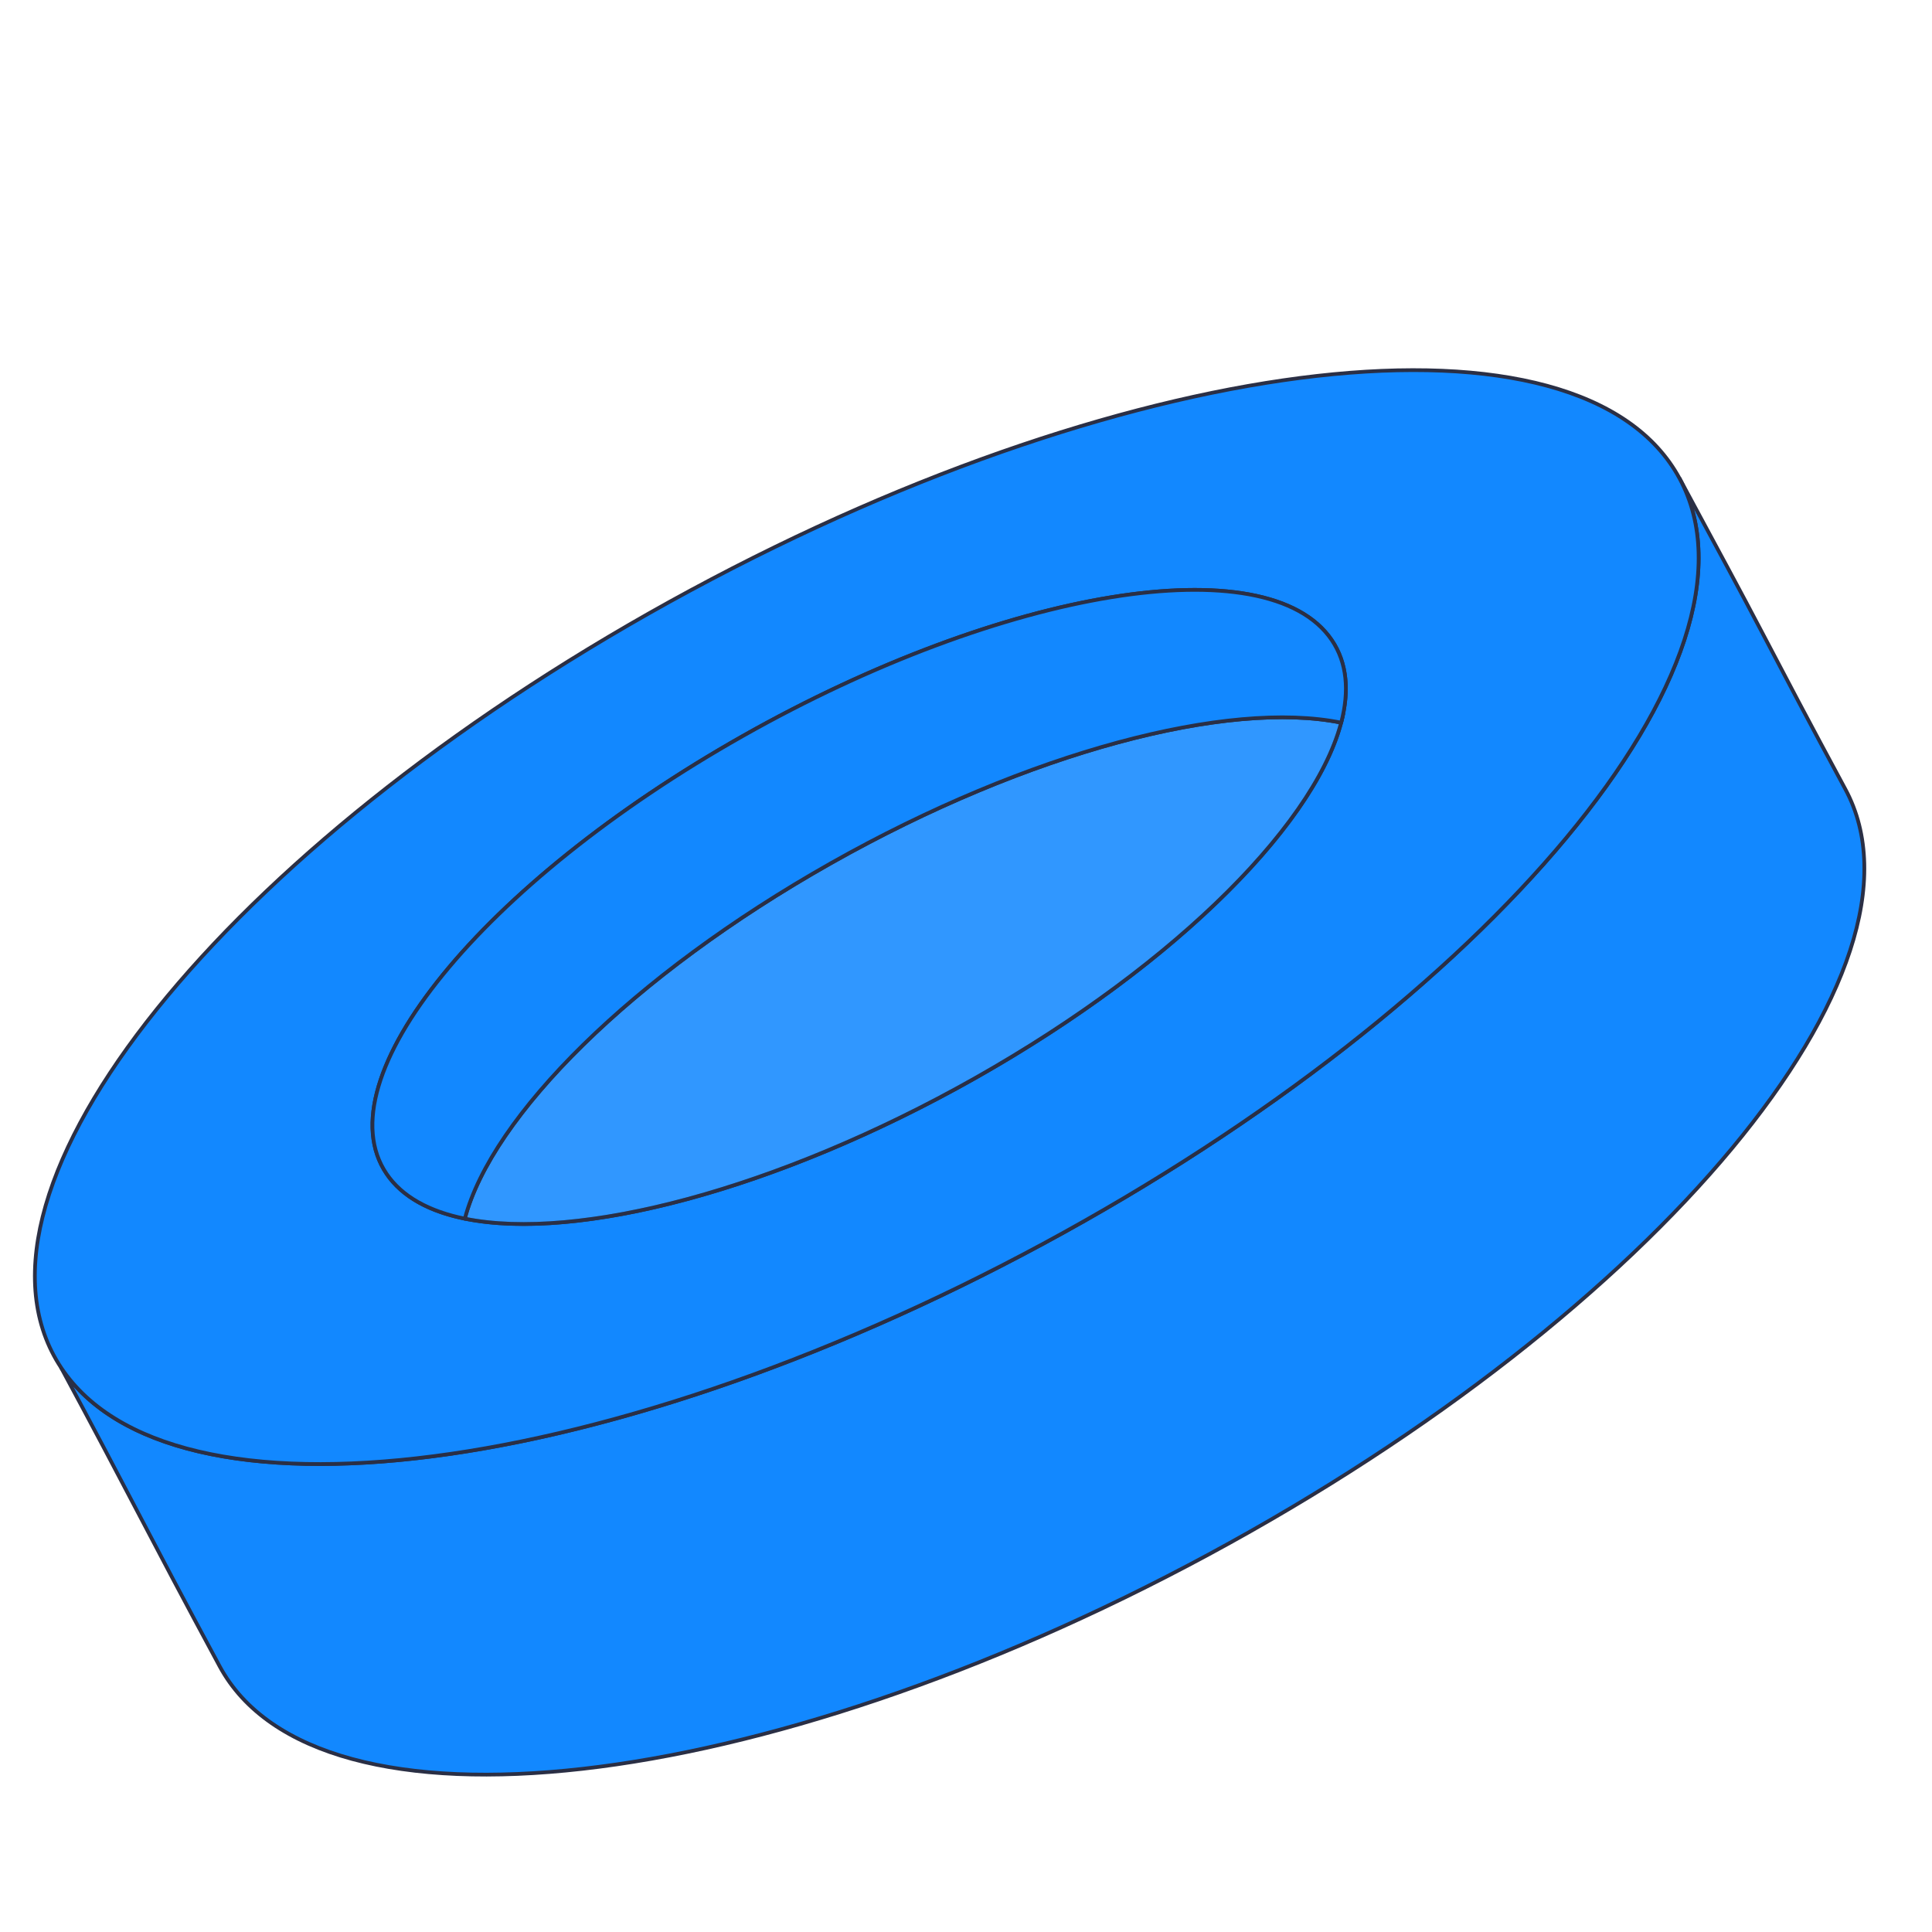
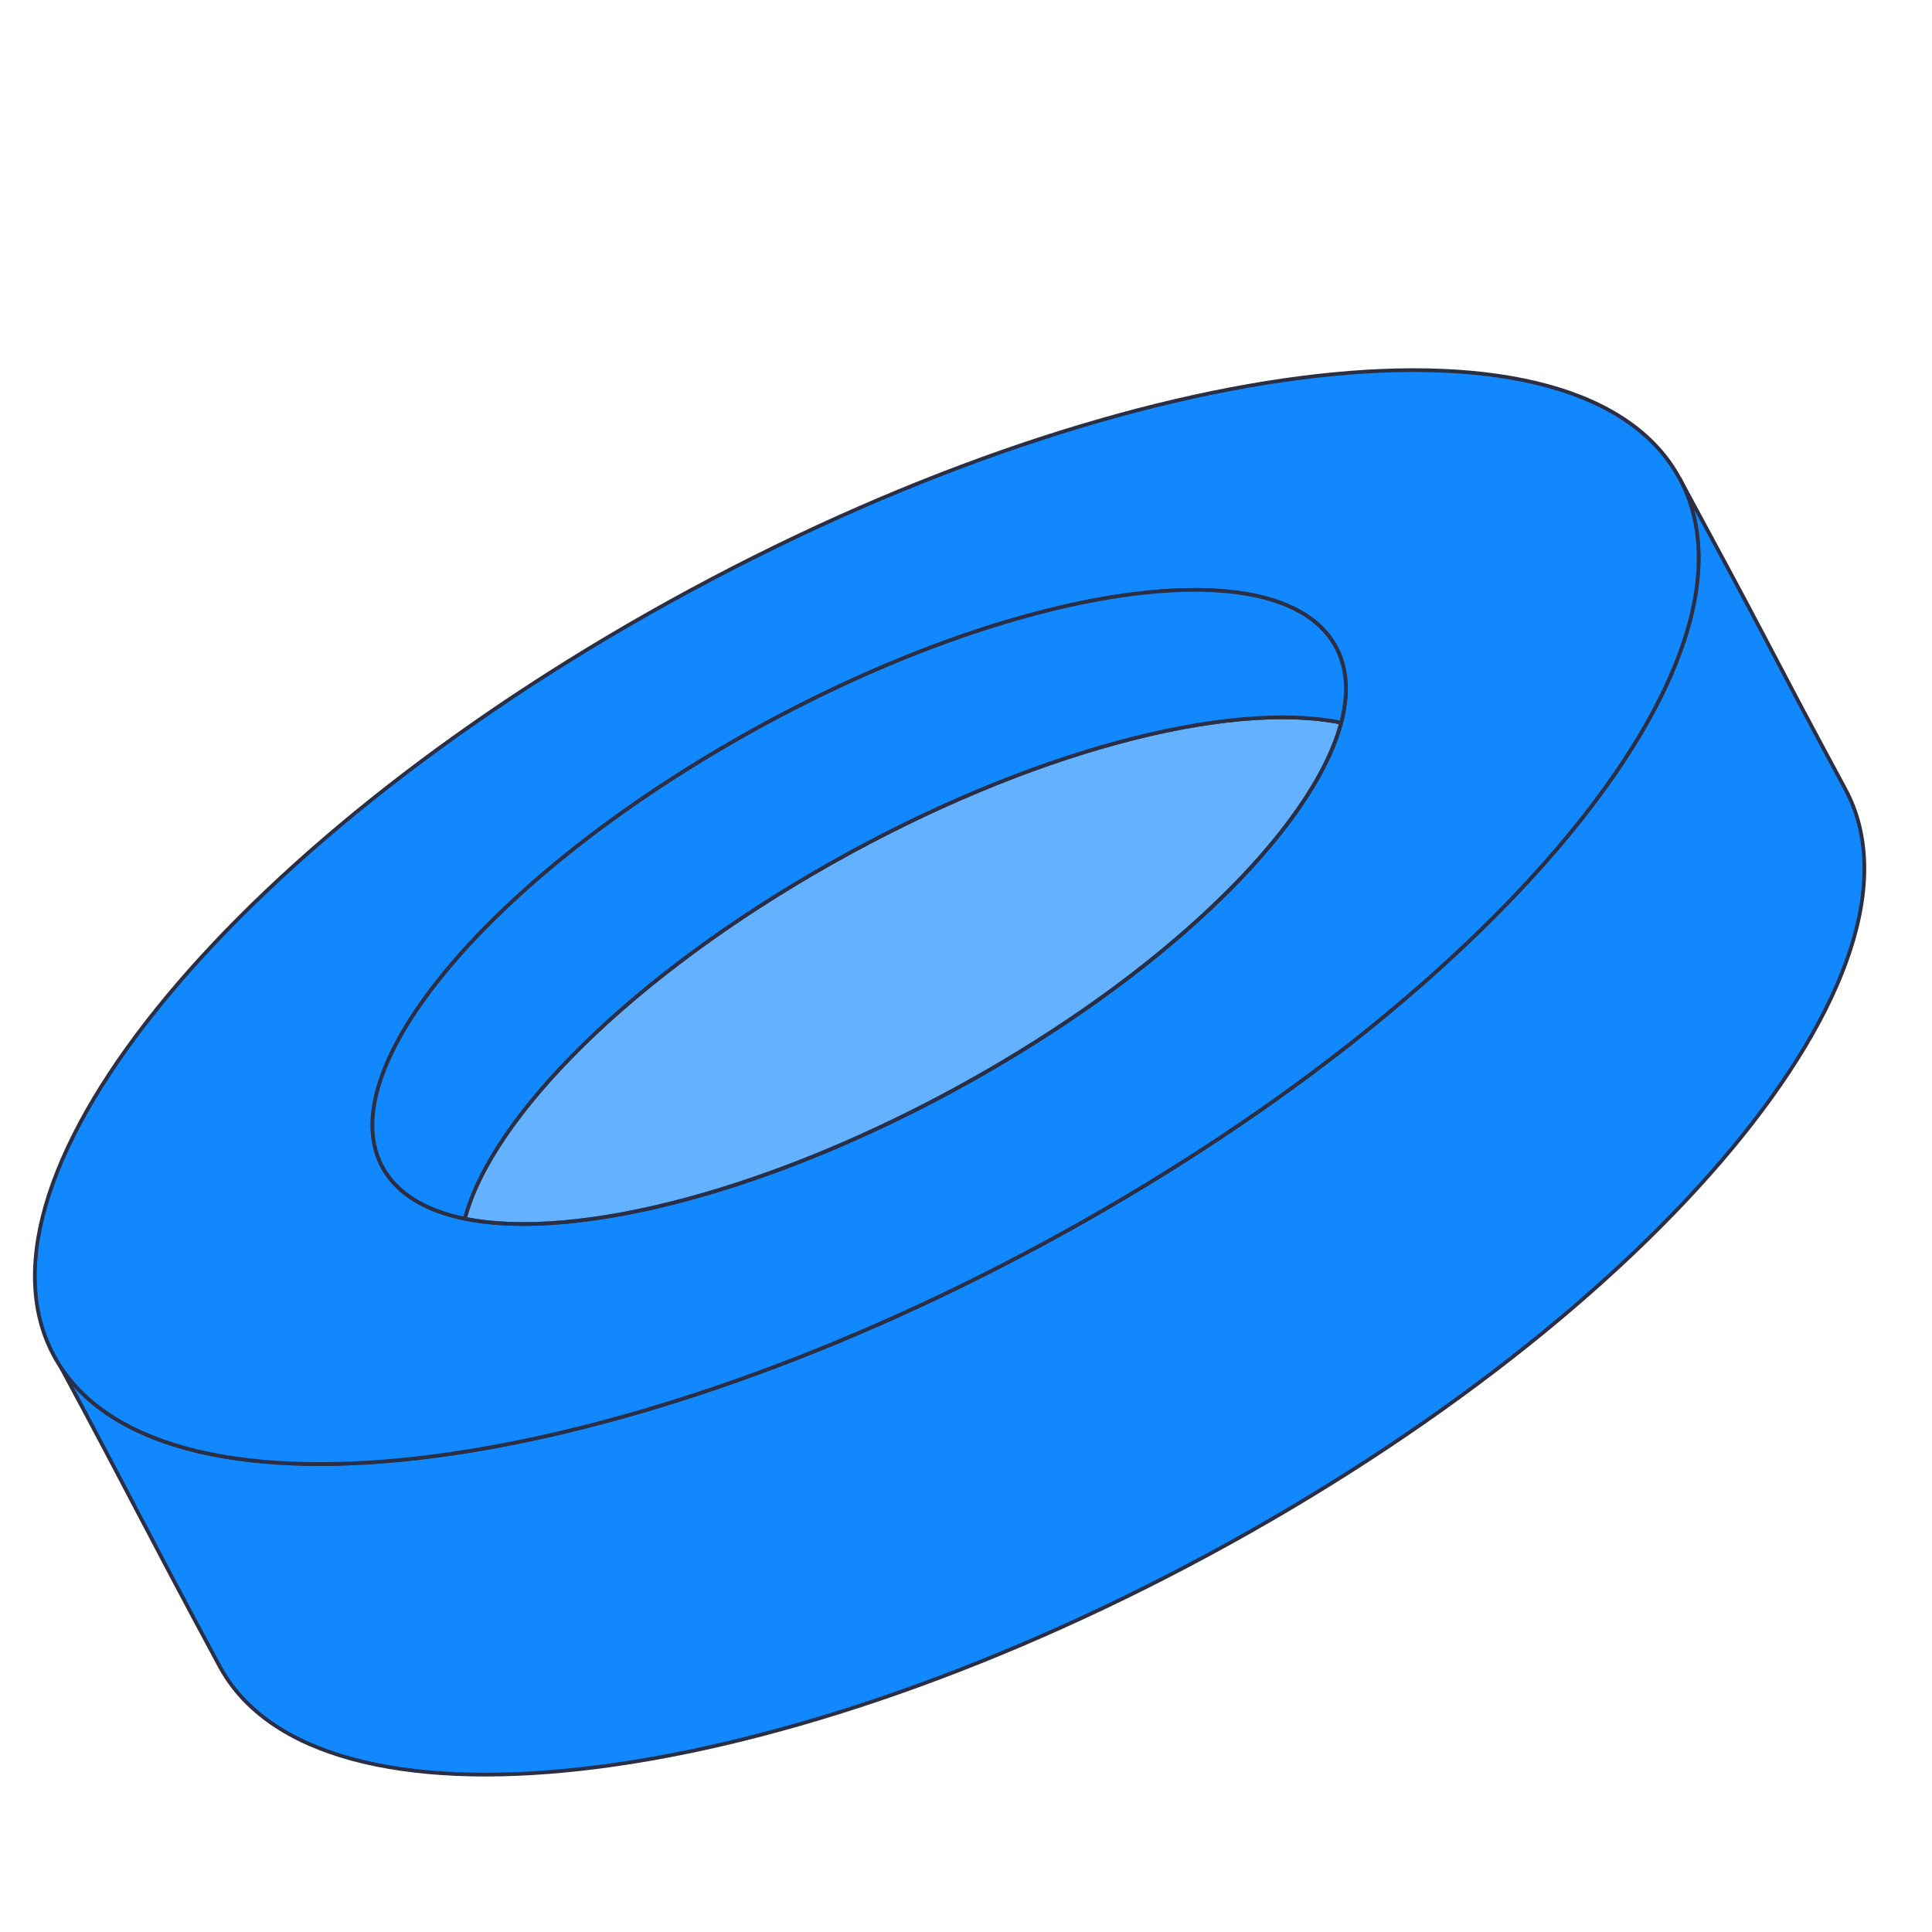
<svg xmlns="http://www.w3.org/2000/svg" width="345" height="345" viewBox="0 0 345 345" fill="none">
  <path d="M299.924 85.441C306.672 97.947 310.793 105.559 314.784 113.17C318.775 120.782 322.767 128.394 329.515 140.9C346.903 173.121 296.015 234.308 215.853 277.566C135.691 320.825 56.612 329.774 39.225 297.554C32.479 285.053 28.488 277.442 24.498 269.833H24.498C20.737 262.66 16.977 255.489 10.909 244.222C30.605 273.891 107.916 264.385 186.26 222.108C266.422 178.848 317.31 117.661 299.924 85.441Z" fill="#1288FF" stroke="#2A2F45" stroke-width="0.667" stroke-linejoin="round" />
  <path fill-rule="evenodd" clip-rule="evenodd" d="M186.26 222.106C266.422 178.847 317.31 117.66 299.923 85.44C282.535 53.221 203.457 62.17 123.295 105.428C43.134 148.687 -7.755 209.874 9.632 242.093C27.019 274.313 106.098 265.365 186.26 222.106ZM174.142 192.513C220.748 166.192 249.253 131.174 237.81 114.297C226.366 97.421 179.308 105.077 132.702 131.398C86.096 157.718 57.592 192.737 69.035 209.614C80.479 226.49 127.537 218.835 174.142 192.513Z" fill="#1288FF" stroke="#2A2F45" stroke-width="0.667" stroke-linejoin="round" />
-   <path d="M239.85 127.518C239.746 128.021 239.627 128.532 239.491 129.047C219.368 124.95 183.729 134.175 148.351 154.155C112.824 174.218 87.816 199.336 83.002 217.62C103.125 221.716 138.764 212.492 174.142 192.512C210.671 171.882 236.079 145.911 239.85 127.518Z" fill="#1288FF" fill-opacity="0.87" stroke="#2A2F45" stroke-width="0.667" stroke-linejoin="round" />
+   <path d="M239.85 127.518C239.746 128.021 239.627 128.532 239.491 129.047C219.368 124.95 183.729 134.175 148.351 154.155C112.824 174.218 87.816 199.336 83.002 217.62C103.125 221.716 138.764 212.492 174.142 192.512C210.671 171.882 236.079 145.911 239.85 127.518Z" fill="#1288FF" fill-opacity="0.65" stroke="#2A2F45" stroke-width="0.667" stroke-linejoin="round" />
  <path d="M239.492 129.047C240.993 123.345 240.531 118.308 237.81 114.296C226.366 97.42 179.308 105.076 132.702 131.397C86.096 157.717 57.592 192.735 69.035 209.613C71.792 213.678 76.615 216.321 83.002 217.62C87.816 199.336 112.824 174.219 148.351 154.155C183.729 134.175 219.368 124.951 239.492 129.047Z" fill="#1288FF" stroke="#2A2F45" stroke-width="0.667" stroke-linejoin="round" />
</svg>
